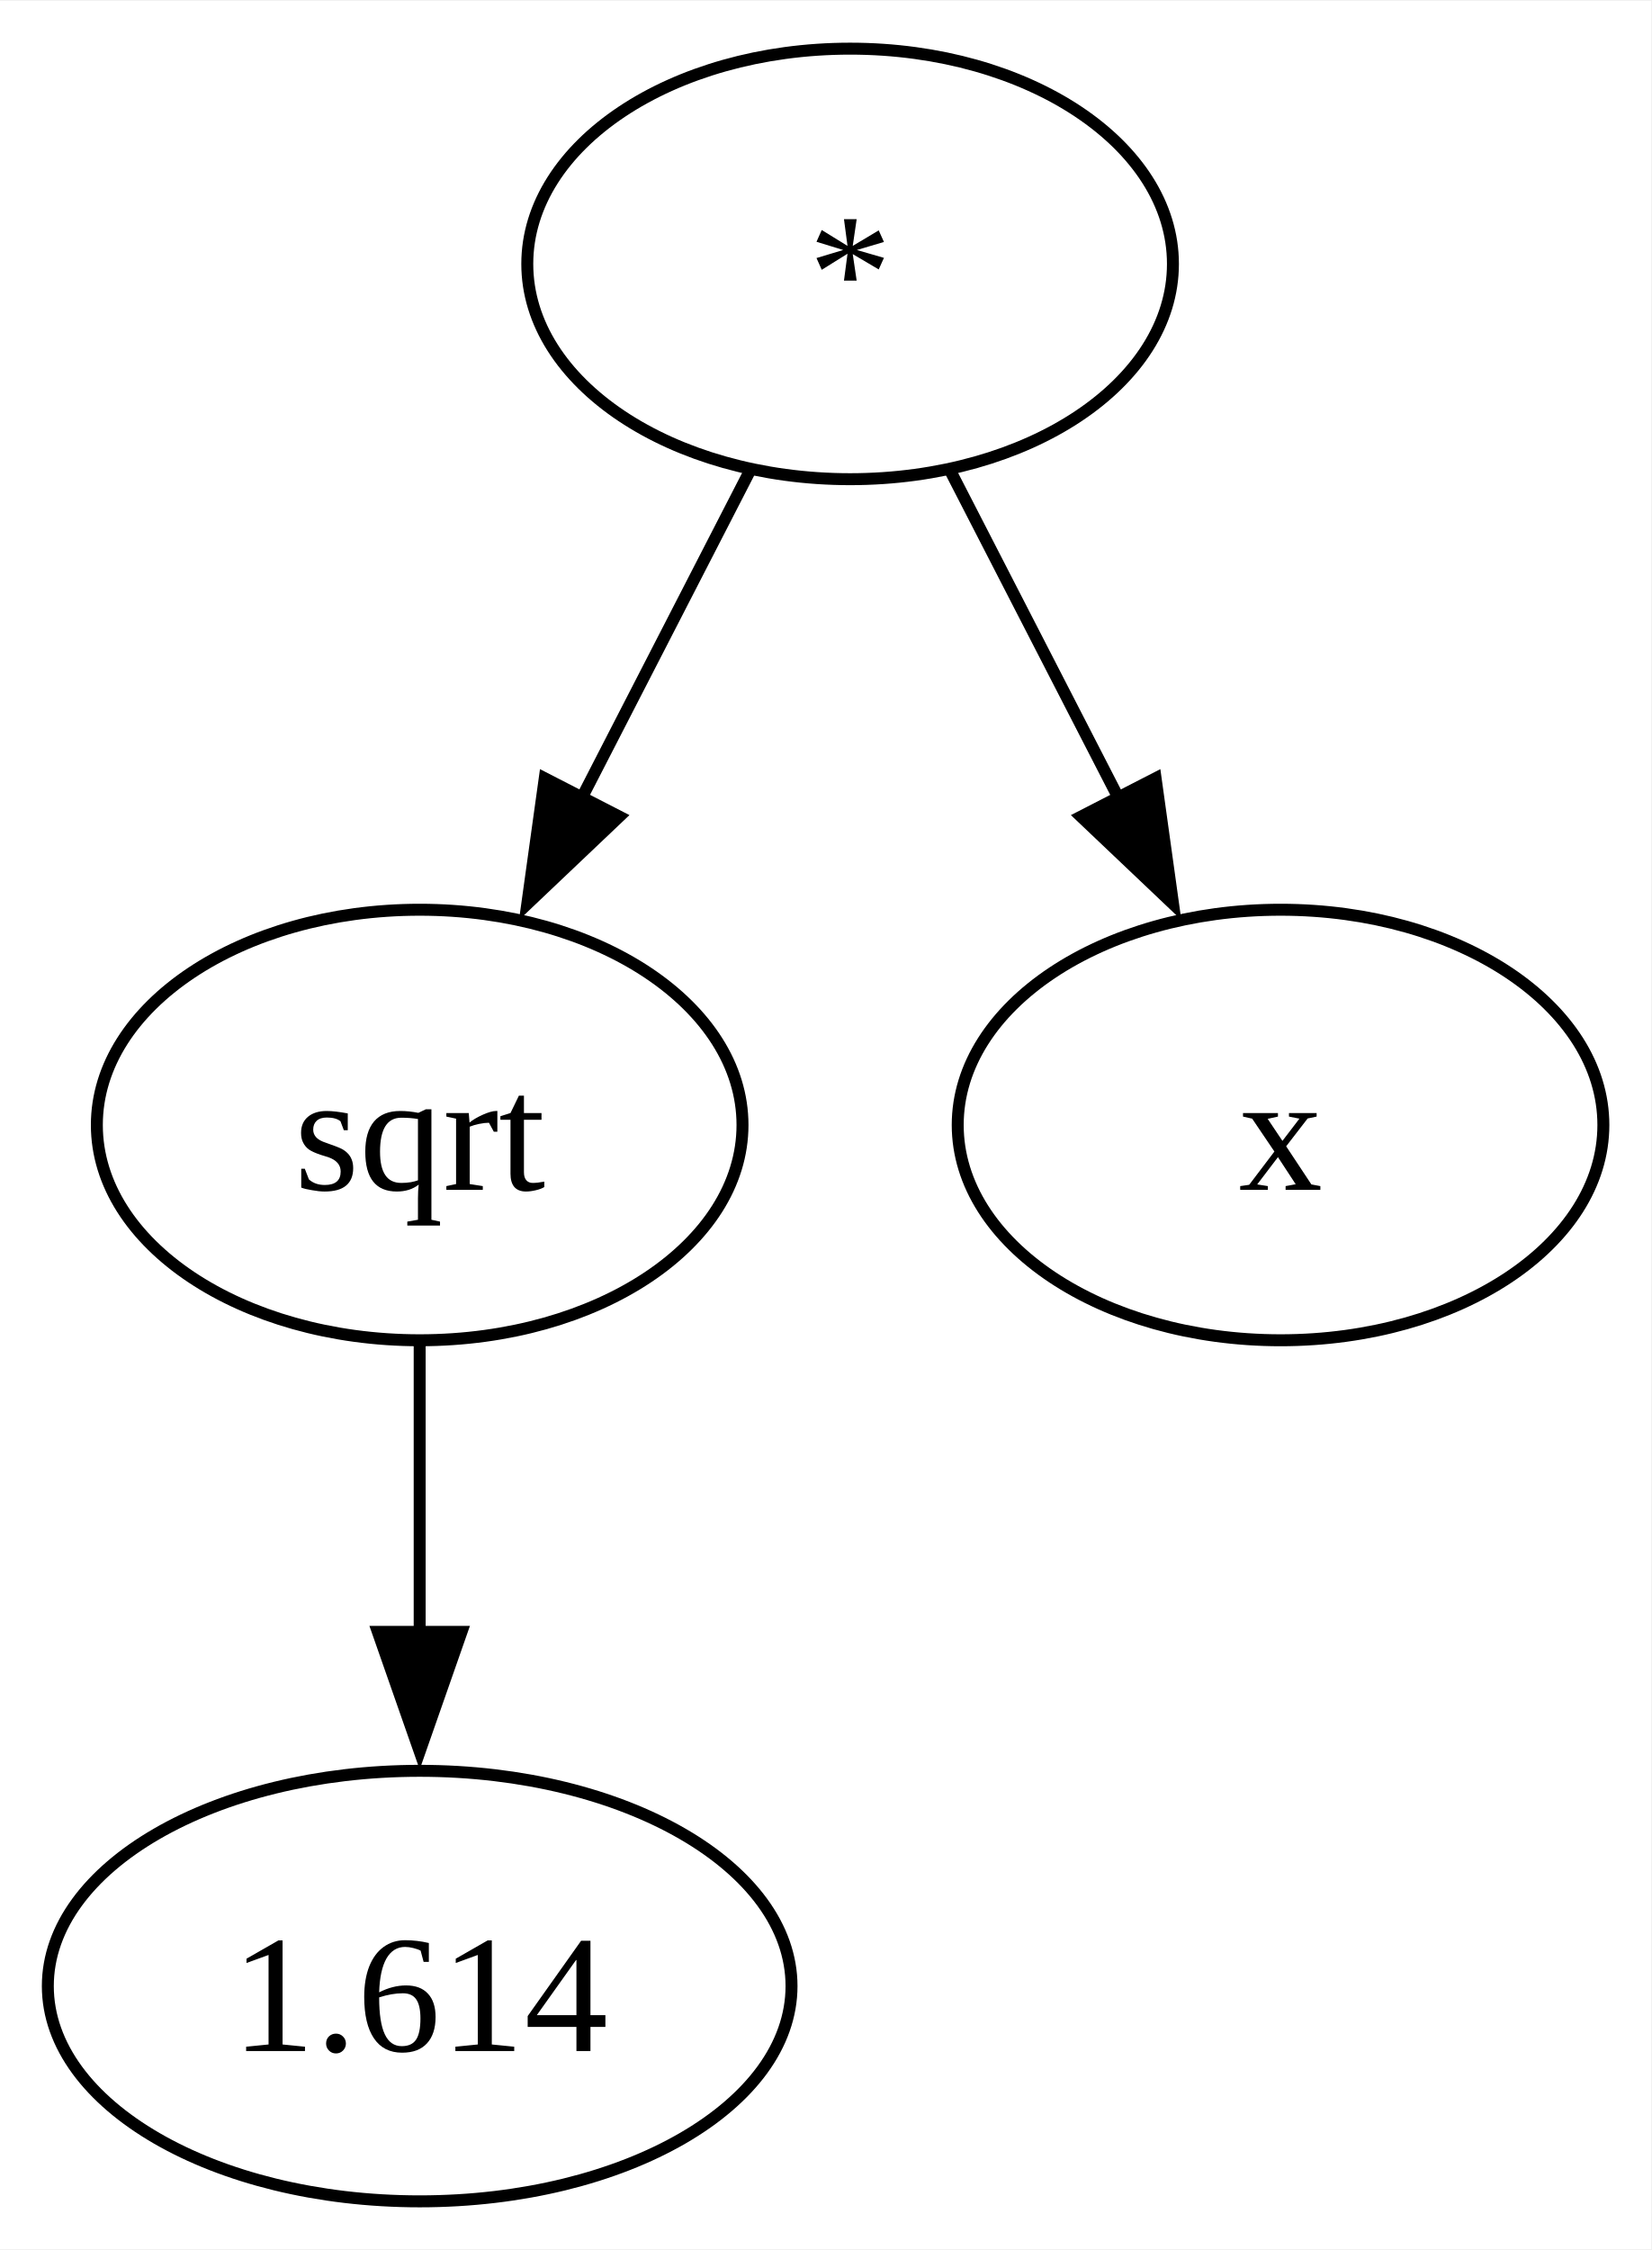
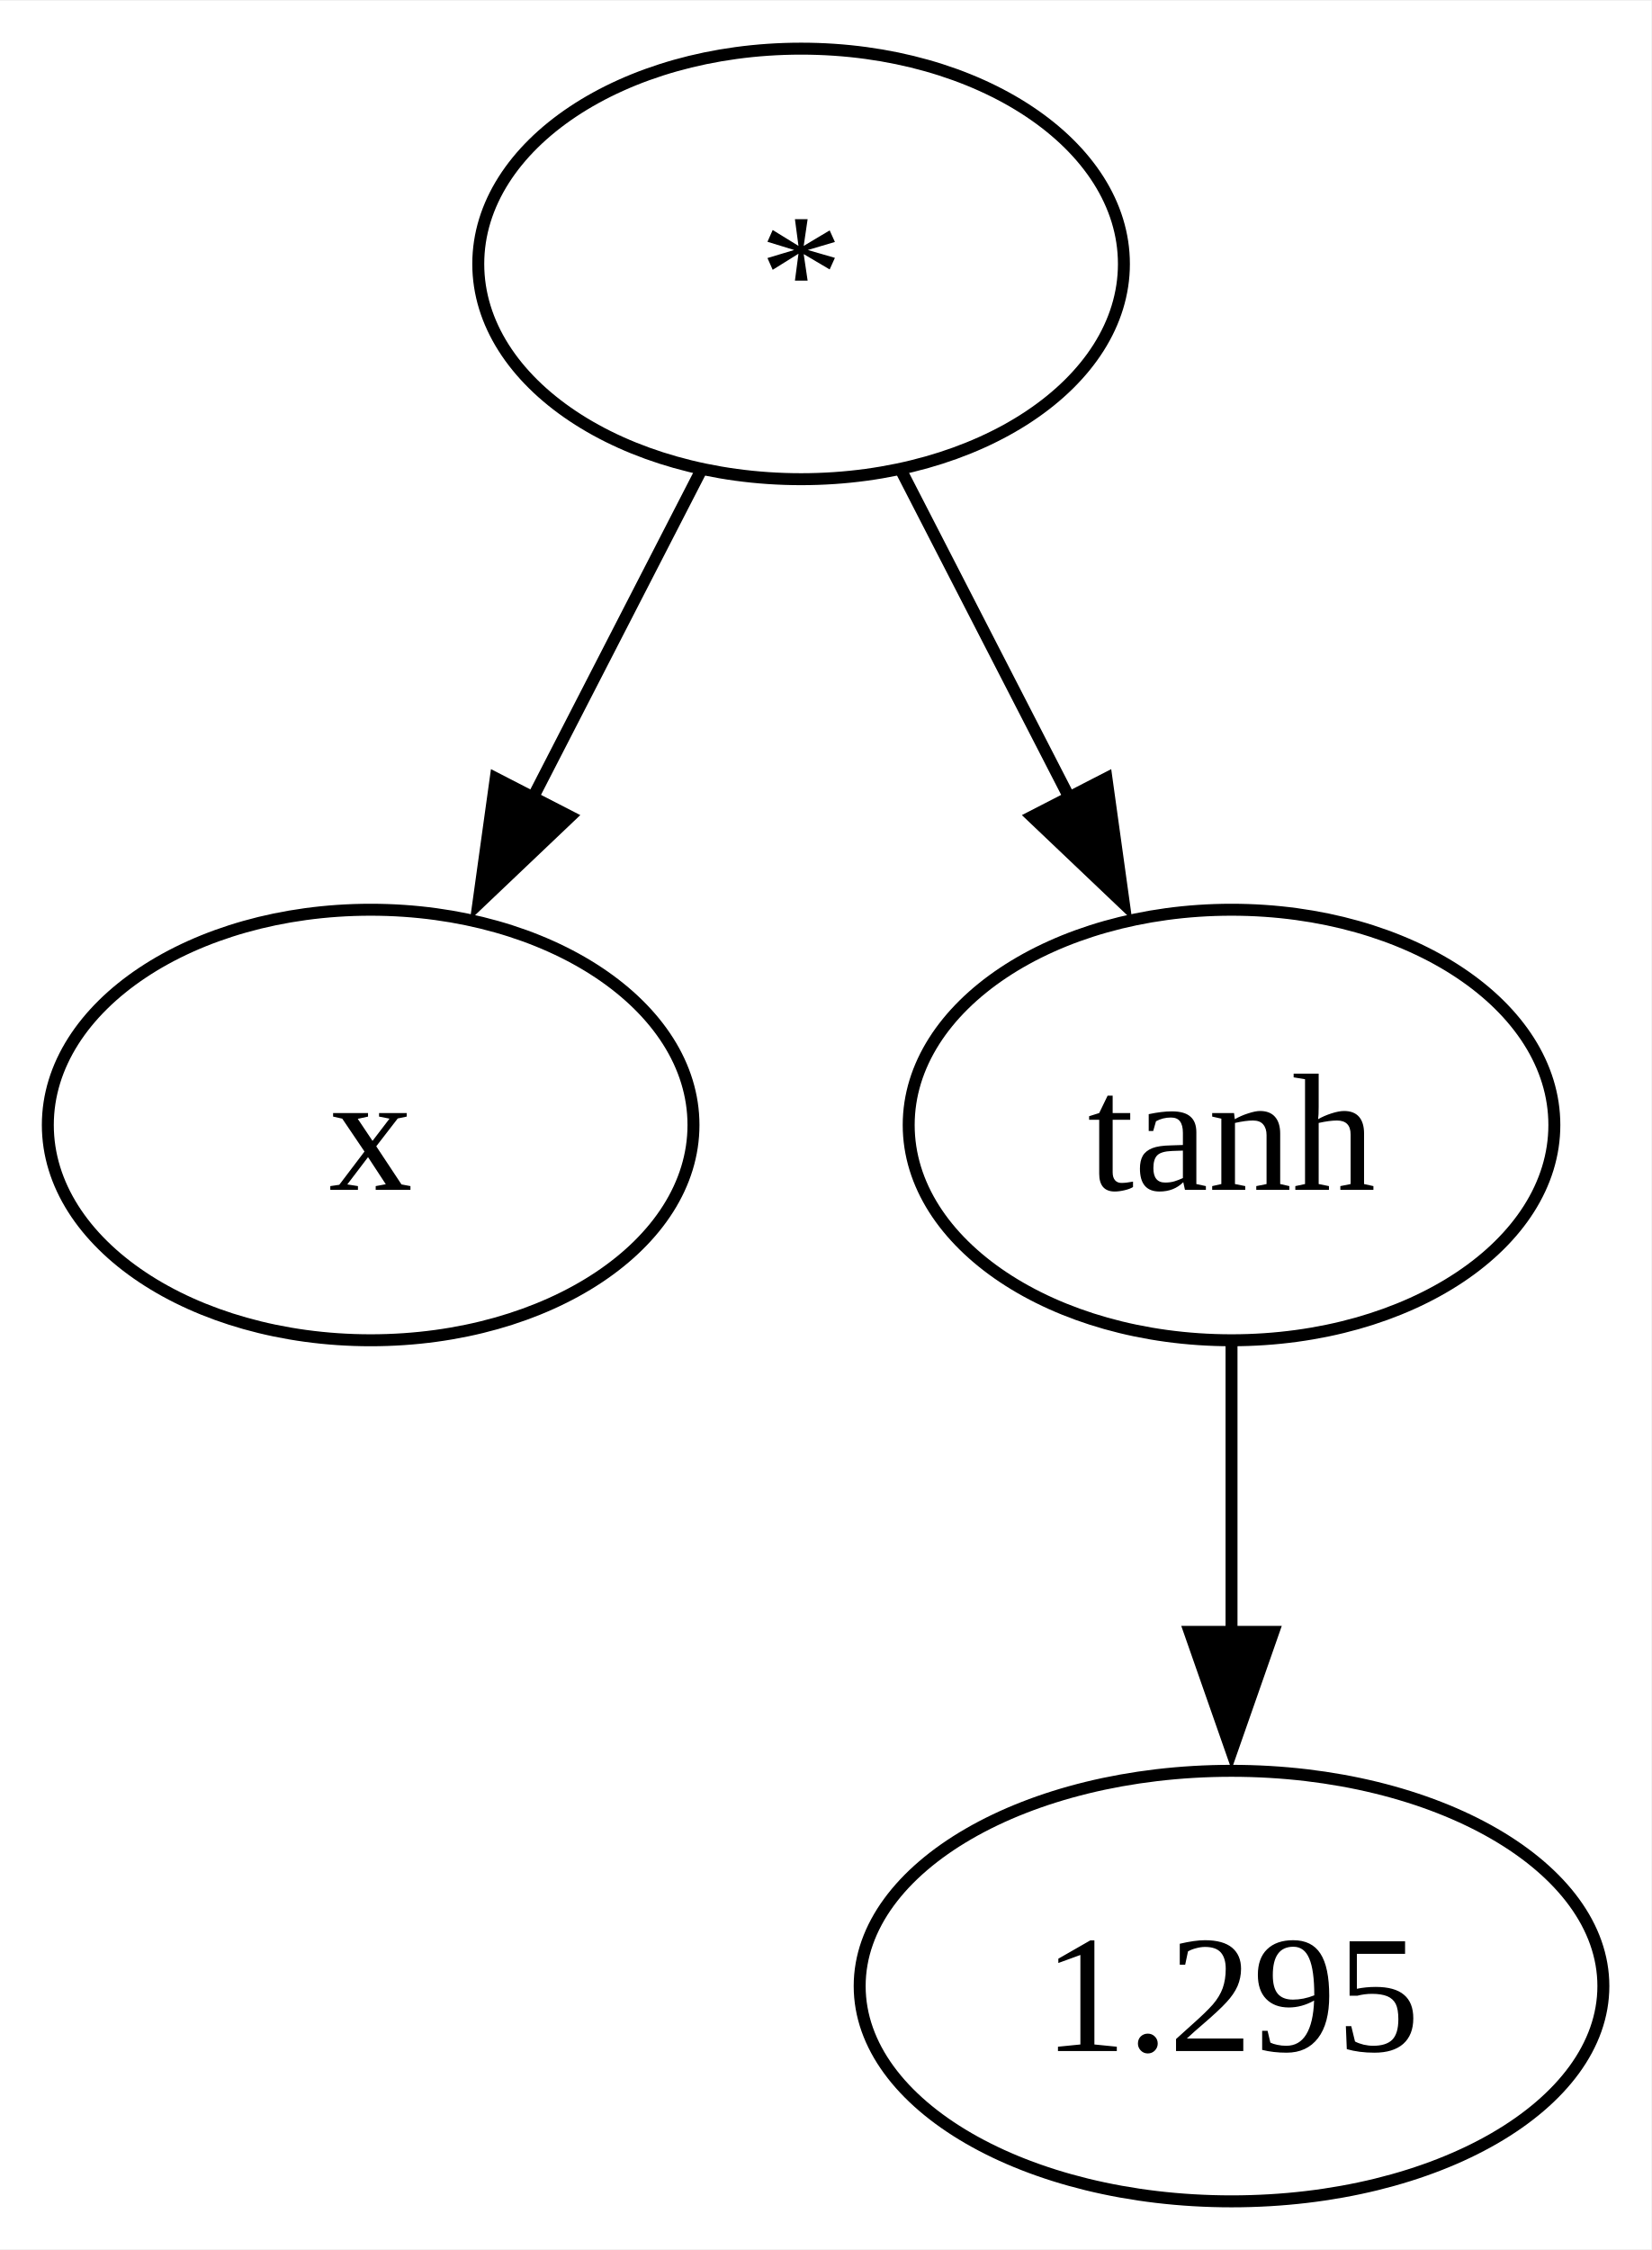
<svg xmlns="http://www.w3.org/2000/svg" width="138pt" height="188pt" viewBox="0.00 0.00 138.10 188.00">
  <g id="graph0" class="graph" transform="scale(1 1) rotate(0) translate(4 184)">
    <polygon fill="white" stroke="none" points="-4,4 -4,-184 134.1,-184 134.1,4 -4,4" />
    <g id="node1" class="node">
-       <ellipse fill="none" stroke="black" cx="67.1" cy="-162" rx="27" ry="18" />
-       <text text-anchor="middle" x="67.1" y="-156.57" font-family="Times New Roman,serif" font-size="14.00">*</text>
+       <ellipse fill="none" stroke="black" cx="63" cy="-162" rx="27" ry="18" />
+       <text text-anchor="middle" x="63" y="-156.57" font-family="Times New Roman,serif" font-size="14.00">*</text>
    </g>
    <g id="node2" class="node">
-       <ellipse fill="none" stroke="black" cx="31.1" cy="-90" rx="27" ry="18" />
-       <text text-anchor="middle" x="31.1" y="-84.58" font-family="Times New Roman,serif" font-size="14.00">sqrt</text>
+       <ellipse fill="none" stroke="black" cx="27" cy="-90" rx="27" ry="18" />
+       <text text-anchor="middle" x="27" y="-84.58" font-family="Times New Roman,serif" font-size="14.00">x</text>
    </g>
    <g id="edge1" class="edge">
-       <path fill="none" stroke="black" d="M58.75,-144.76C54.53,-136.55 49.3,-126.37 44.52,-117.09" />
-       <polygon fill="black" stroke="black" points="47.79,-115.79 40.1,-108.49 41.56,-118.99 47.79,-115.79" />
+       <path fill="none" stroke="black" d="M54.65,-144.76C50.42,-136.55 45.19,-126.37 40.42,-117.09" />
+       <polygon fill="black" stroke="black" points="43.68,-115.79 36,-108.49 37.46,-118.99 43.68,-115.79" />
    </g>
    <g id="node3" class="node">
-       <ellipse fill="none" stroke="black" cx="103.1" cy="-90" rx="27" ry="18" />
-       <text text-anchor="middle" x="103.1" y="-84.58" font-family="Times New Roman,serif" font-size="14.00">x</text>
+       <ellipse fill="none" stroke="black" cx="99" cy="-90" rx="27" ry="18" />
+       <text text-anchor="middle" x="99" y="-84.58" font-family="Times New Roman,serif" font-size="14.00">tanh</text>
    </g>
    <g id="edge2" class="edge">
-       <path fill="none" stroke="black" d="M75.45,-144.76C79.68,-136.55 84.91,-126.37 89.68,-117.09" />
-       <polygon fill="black" stroke="black" points="92.65,-118.99 94.11,-108.49 86.42,-115.79 92.65,-118.99" />
+       <path fill="none" stroke="black" d="M71.35,-144.76C75.58,-136.55 80.81,-126.37 85.58,-117.09" />
+       <polygon fill="black" stroke="black" points="88.54,-118.99 90,-108.49 82.32,-115.79 88.54,-118.99" />
    </g>
    <g id="node4" class="node">
-       <ellipse fill="none" stroke="black" cx="31.1" cy="-18" rx="31.1" ry="18" />
-       <text text-anchor="middle" x="31.1" y="-12.57" font-family="Times New Roman,serif" font-size="14.00">1.614</text>
+       <ellipse fill="none" stroke="black" cx="99" cy="-18" rx="31.1" ry="18" />
+       <text text-anchor="middle" x="99" y="-12.57" font-family="Times New Roman,serif" font-size="14.00">1.295</text>
    </g>
    <g id="edge3" class="edge">
-       <path fill="none" stroke="black" d="M31.1,-71.7C31.1,-64.41 31.1,-55.73 31.1,-47.54" />
-       <polygon fill="black" stroke="black" points="34.6,-47.62 31.1,-37.62 27.6,-47.62 34.6,-47.62" />
+       <path fill="none" stroke="black" d="M99,-71.7C99,-64.41 99,-55.73 99,-47.54" />
+       <polygon fill="black" stroke="black" points="102.5,-47.62 99,-37.62 95.5,-47.62 102.5,-47.62" />
    </g>
  </g>
</svg>
